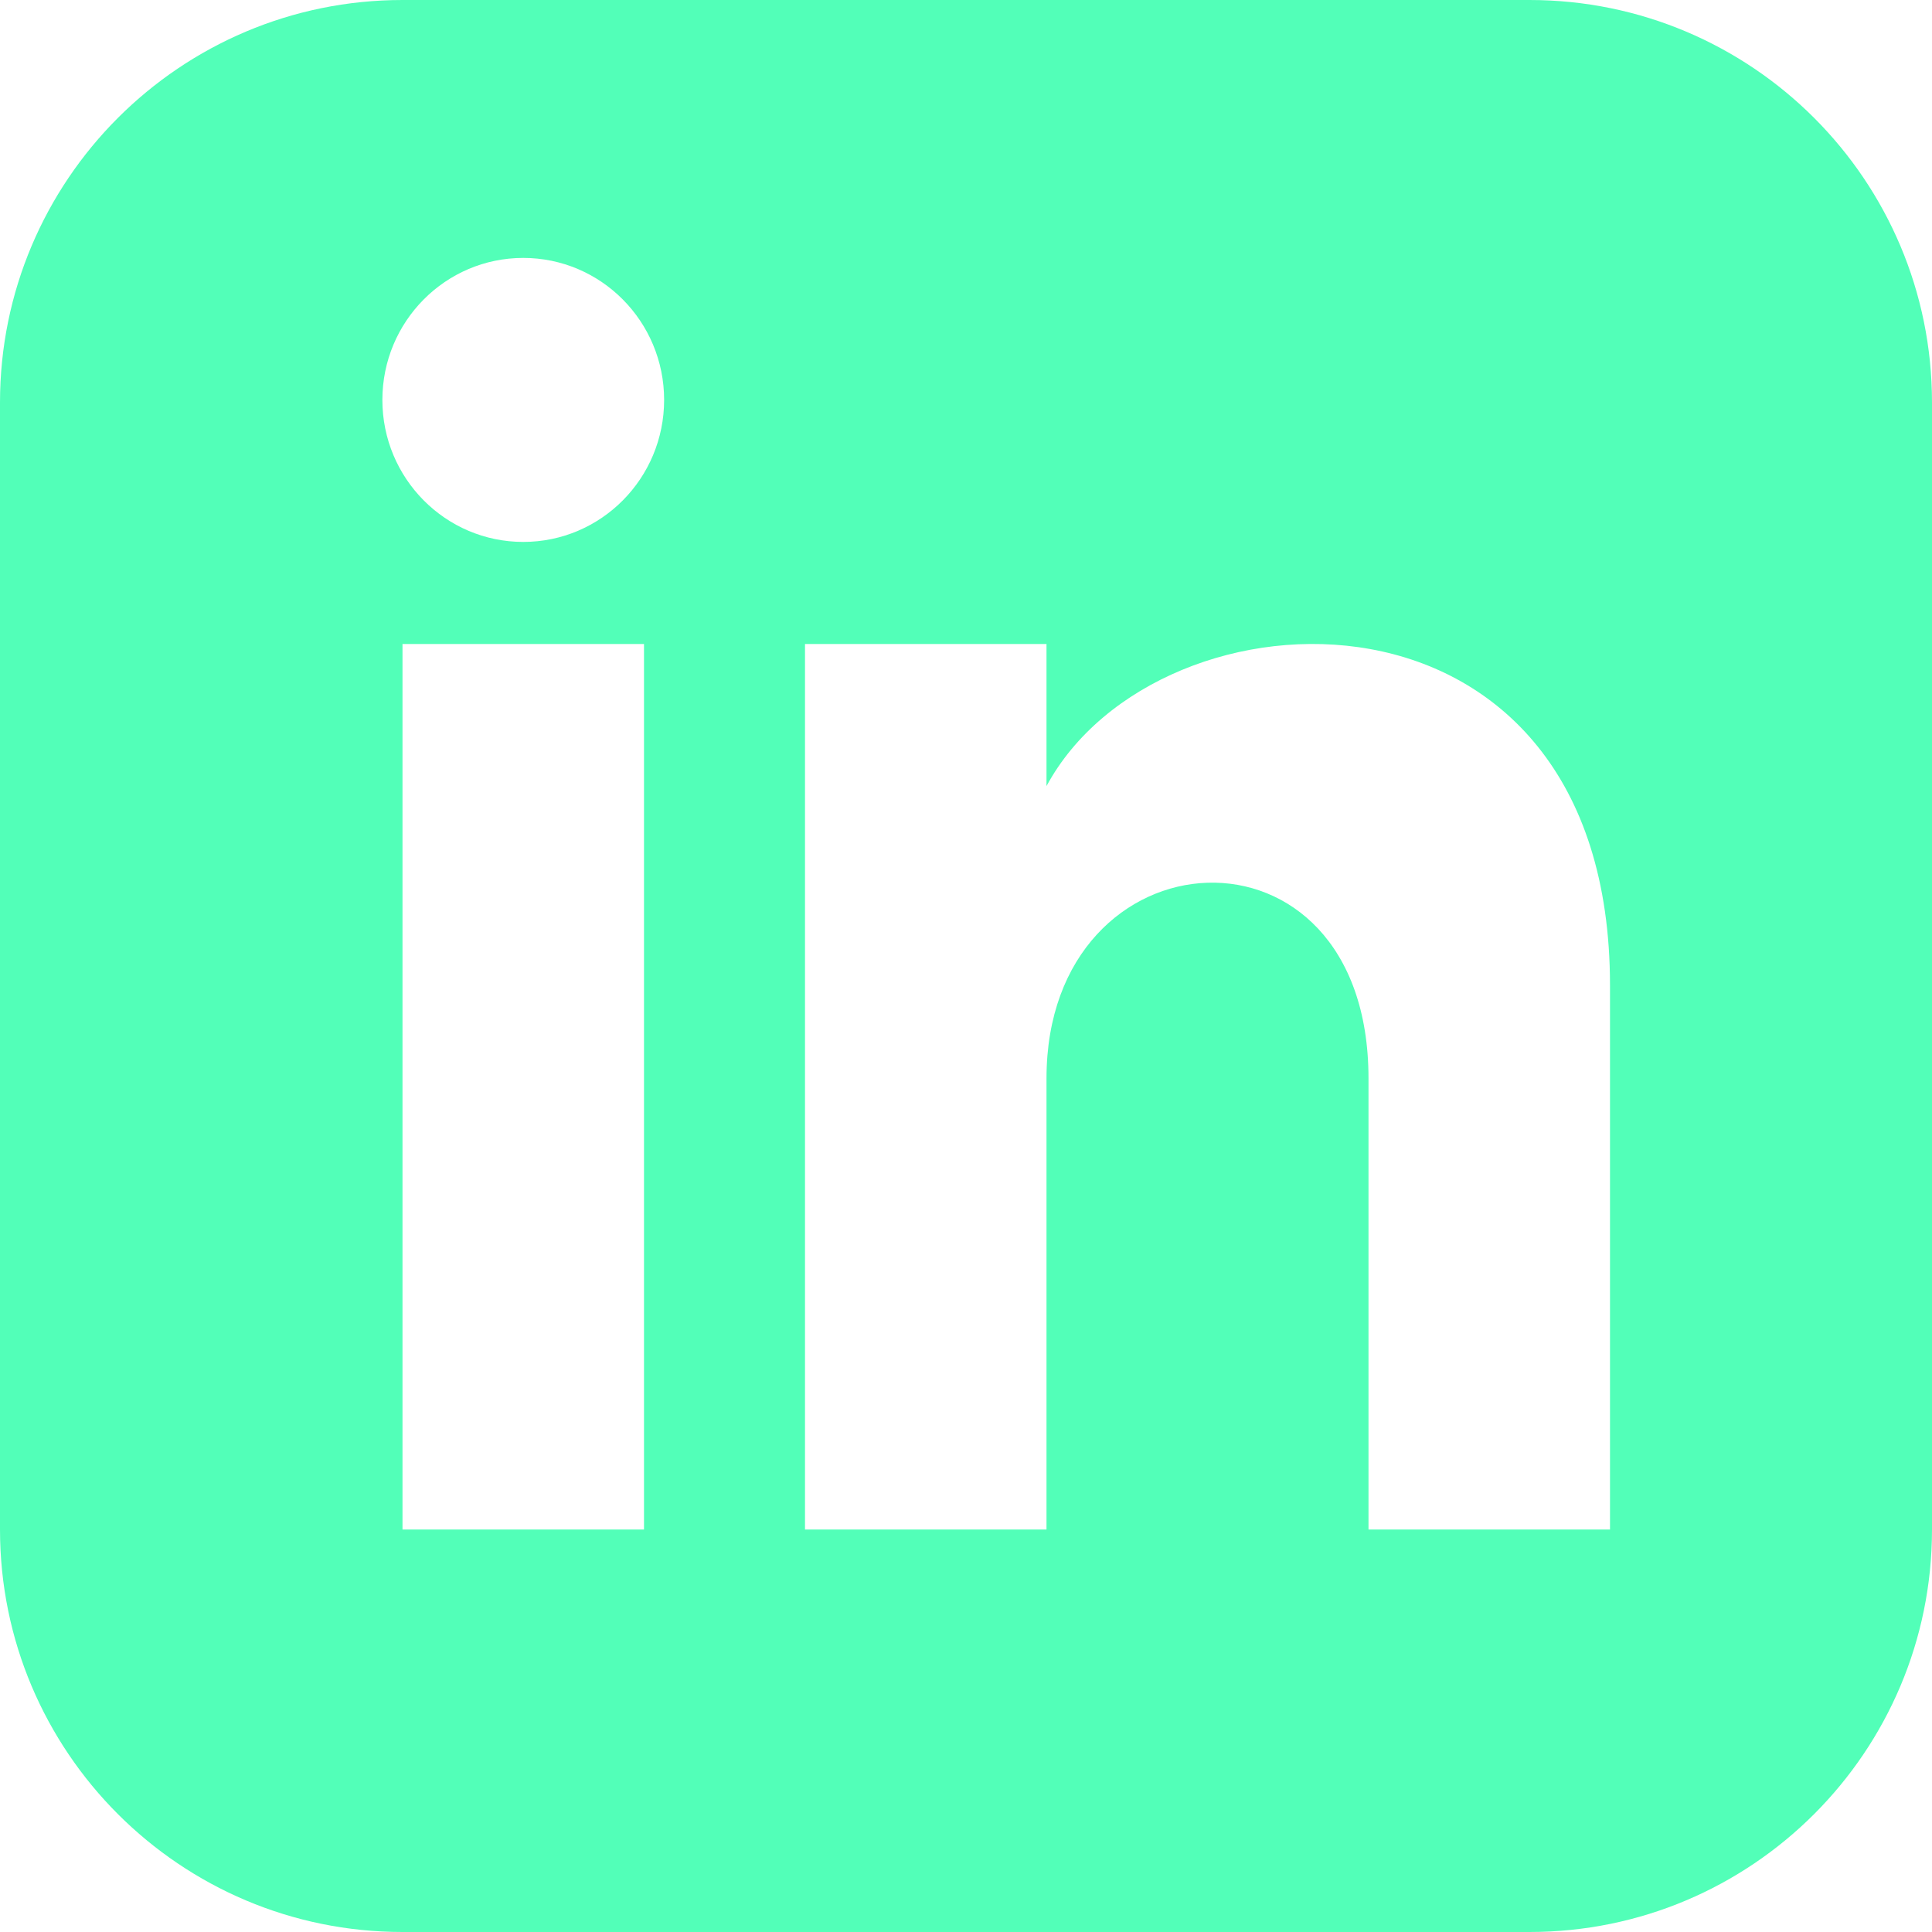
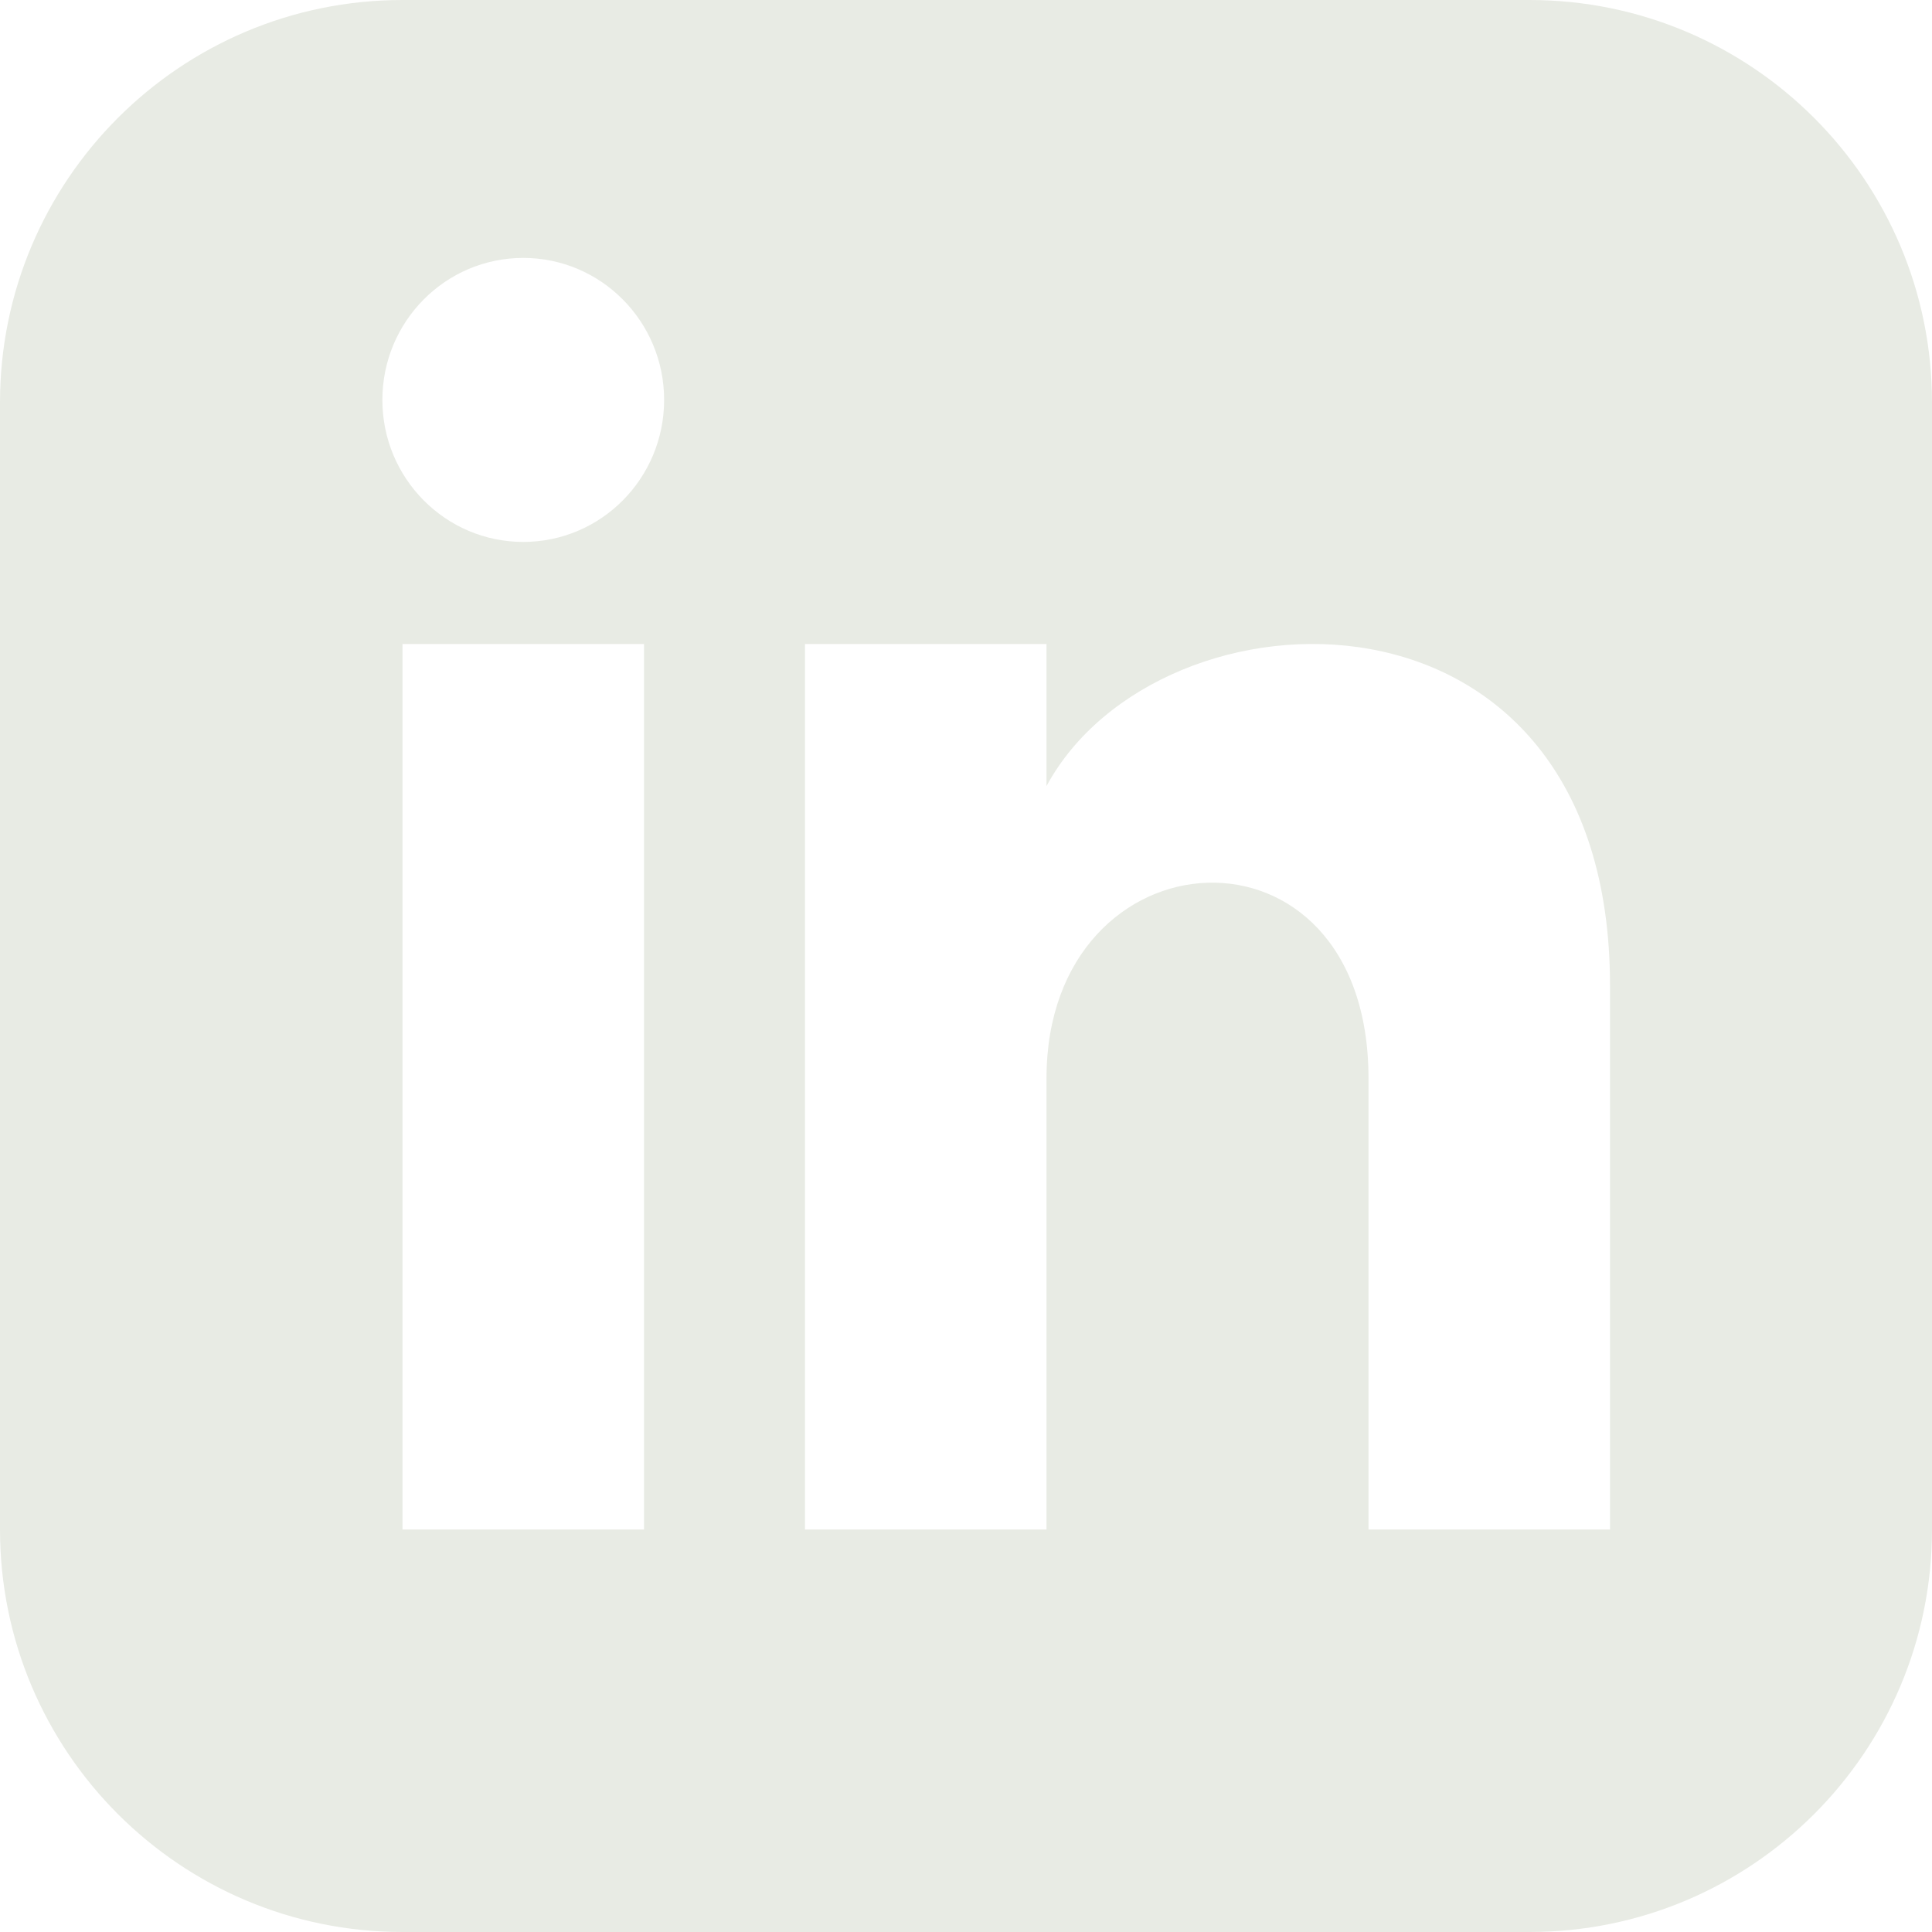
<svg xmlns="http://www.w3.org/2000/svg" width="24" height="24" viewBox="0 0 24 24">
-   <path fill="#52ffb8" d="M19 0h-14c-2.761 0-5 2.239-5 5v14c0 2.761 2.239 5 5 5h14c2.762 0 5-2.239 5-5v-14c0-2.761-2.238-5-5-5zm-11 19h-3v-11h3v11zm-1.5-12.268c-.966 0-1.75-.79-1.75-1.764s.784-1.764 1.75-1.764 1.75.79 1.75 1.764-.783 1.764-1.75 1.764zm13.5 12.268h-3v-5.604c0-3.368-4-3.113-4 0v5.604h-3v-11h3v1.765c1.396-2.586 7-2.777 7 2.476v6.759z" />
+   <path fill="#e8ebe4" d="M19 0h-14c-2.761 0-5 2.239-5 5v14c0 2.761 2.239 5 5 5h14c2.762 0 5-2.239 5-5v-14c0-2.761-2.238-5-5-5zm-11 19h-3v-11h3v11zm-1.5-12.268c-.966 0-1.75-.79-1.75-1.764s.784-1.764 1.75-1.764 1.75.79 1.75 1.764-.783 1.764-1.75 1.764zm13.5 12.268h-3v-5.604c0-3.368-4-3.113-4 0v5.604h-3v-11h3v1.765c1.396-2.586 7-2.777 7 2.476v6.759z" />
</svg>
